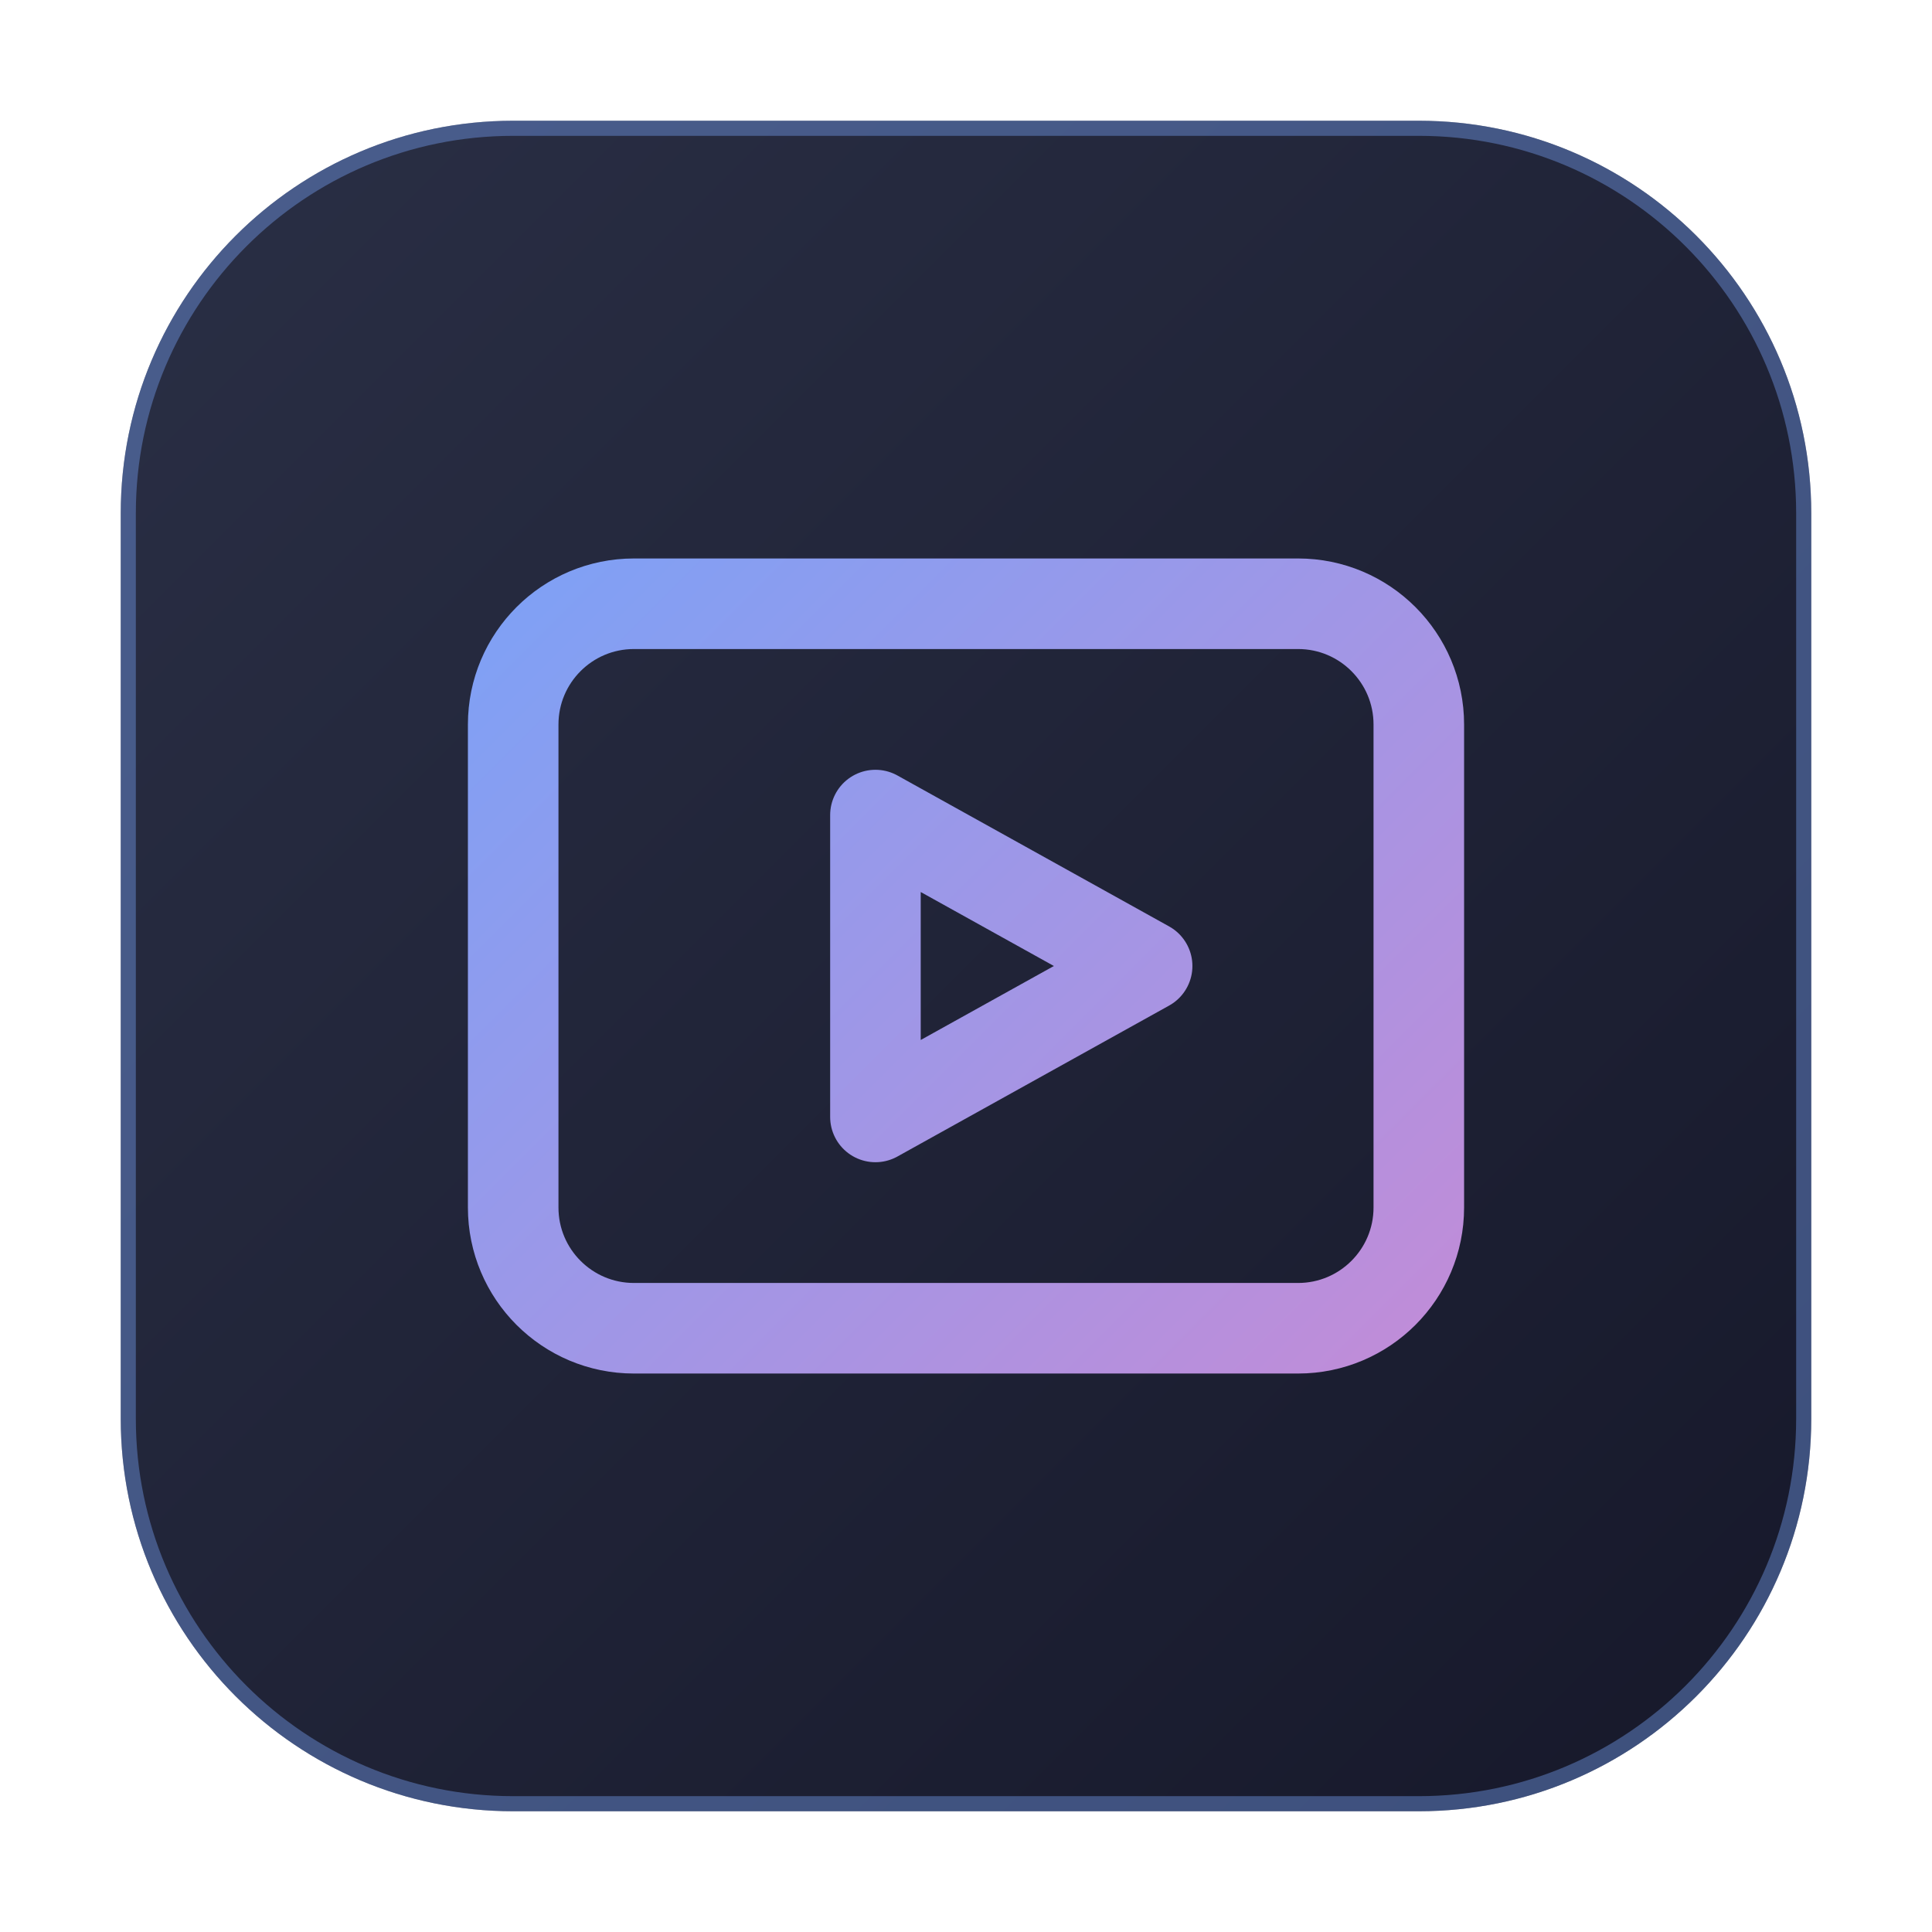
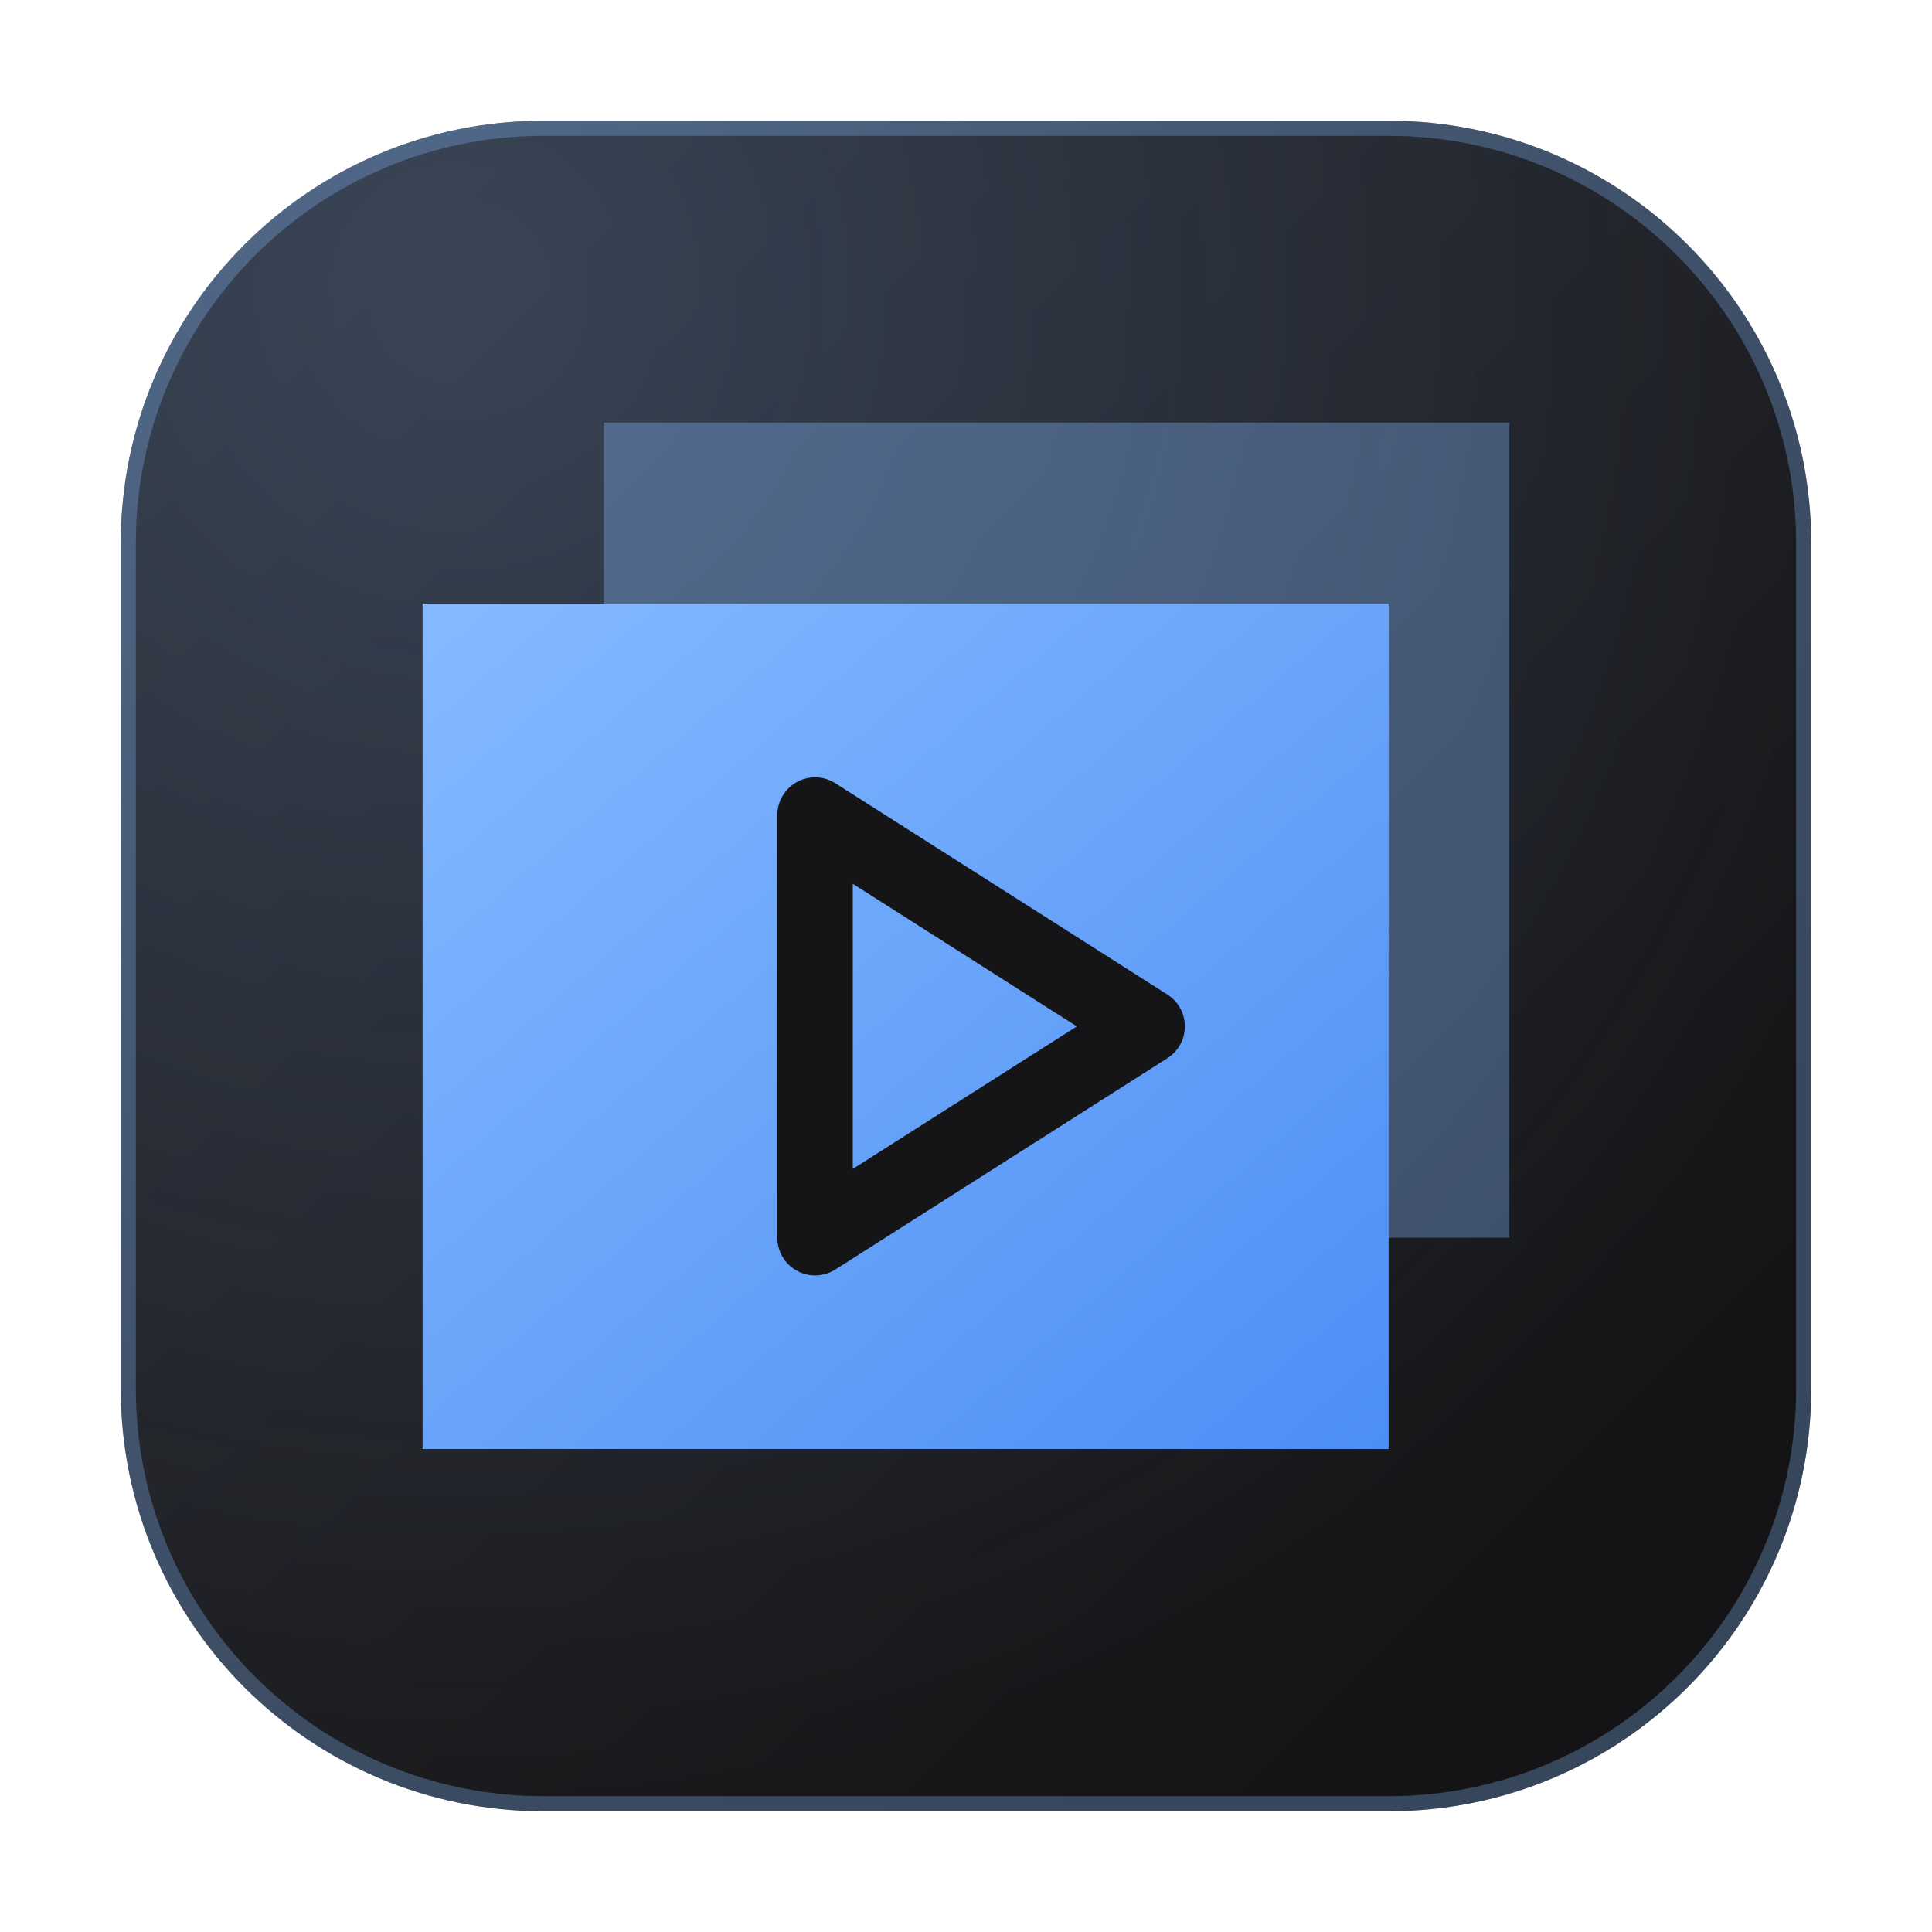
<svg xmlns="http://www.w3.org/2000/svg" width="128" height="128" viewBox="0 0 128 128">
  <defs>
-     <linearGradient id="tile" x1="8" y1="8" x2="120" y2="120" gradientUnits="userSpaceOnUse">
-       <stop offset="0" stop-color="#2a2f45" />
-       <stop offset="1" stop-color="#16182a" />
+     <linearGradient id="tile" x1="0" y1="0" x2="1" y2="1">
+       <stop stop-color="#26262a" />
+       <stop offset="1" stop-color="#121214" />
    </linearGradient>
-     <linearGradient id="ink" x1="32" y1="32" x2="96" y2="96" gradientUnits="userSpaceOnUse">
-       <stop offset="0" stop-color="#7aa2f7" />
-       <stop offset="1" stop-color="#c58bd6" />
+     <radialGradient id="glow" cx=".2" cy=".1" r=".9">
+       <stop stop-color="#86baff" stop-opacity=".22" />
+       <stop offset="1" stop-color="#86baff" stop-opacity="0" />
+     </radialGradient>
+     <linearGradient id="ink" x1="0" y1="0" x2="1" y2="1">
+       <stop stop-color="#86baff" />
+       <stop offset="1" stop-color="#4b8ef5" />
    </linearGradient>
  </defs>
-   <rect x="8" y="8" width="112" height="112" rx="26" fill="url(#tile)" />
-   <rect x="8.5" y="8.5" width="111" height="111" rx="25.5" fill="none" stroke="#7aa2f7" stroke-opacity="0.4" />
-   <g fill="none" stroke="url(#ink)" stroke-width="6" stroke-linecap="round" stroke-linejoin="round">
-     <rect x="34" y="40" width="60" height="48" rx="8" />
-     <path d="M58 54L76 64L58 74Z" />
-   </g>
+   <rect x="8" y="8" width="112" height="112" rx="28" fill="url(#tile)" />
+   <rect x="8" y="8" width="112" height="112" rx="28" fill="url(#glow)" />
+   <rect x="8.5" y="8.5" width="111" height="111" rx="27.5" fill="none" stroke="#86baff" stroke-opacity=".3" />
+   <path d="M40 28H100V82H40Z" fill="#86baff" fill-opacity=".35" />
+   <path d="M28 40H92V96H28Z" fill="url(#ink)" />
+   <path d="M54 54l22 14-22 14z" fill="none" stroke="#151517" stroke-width="5" stroke-linecap="round" stroke-linejoin="round" />
</svg>
